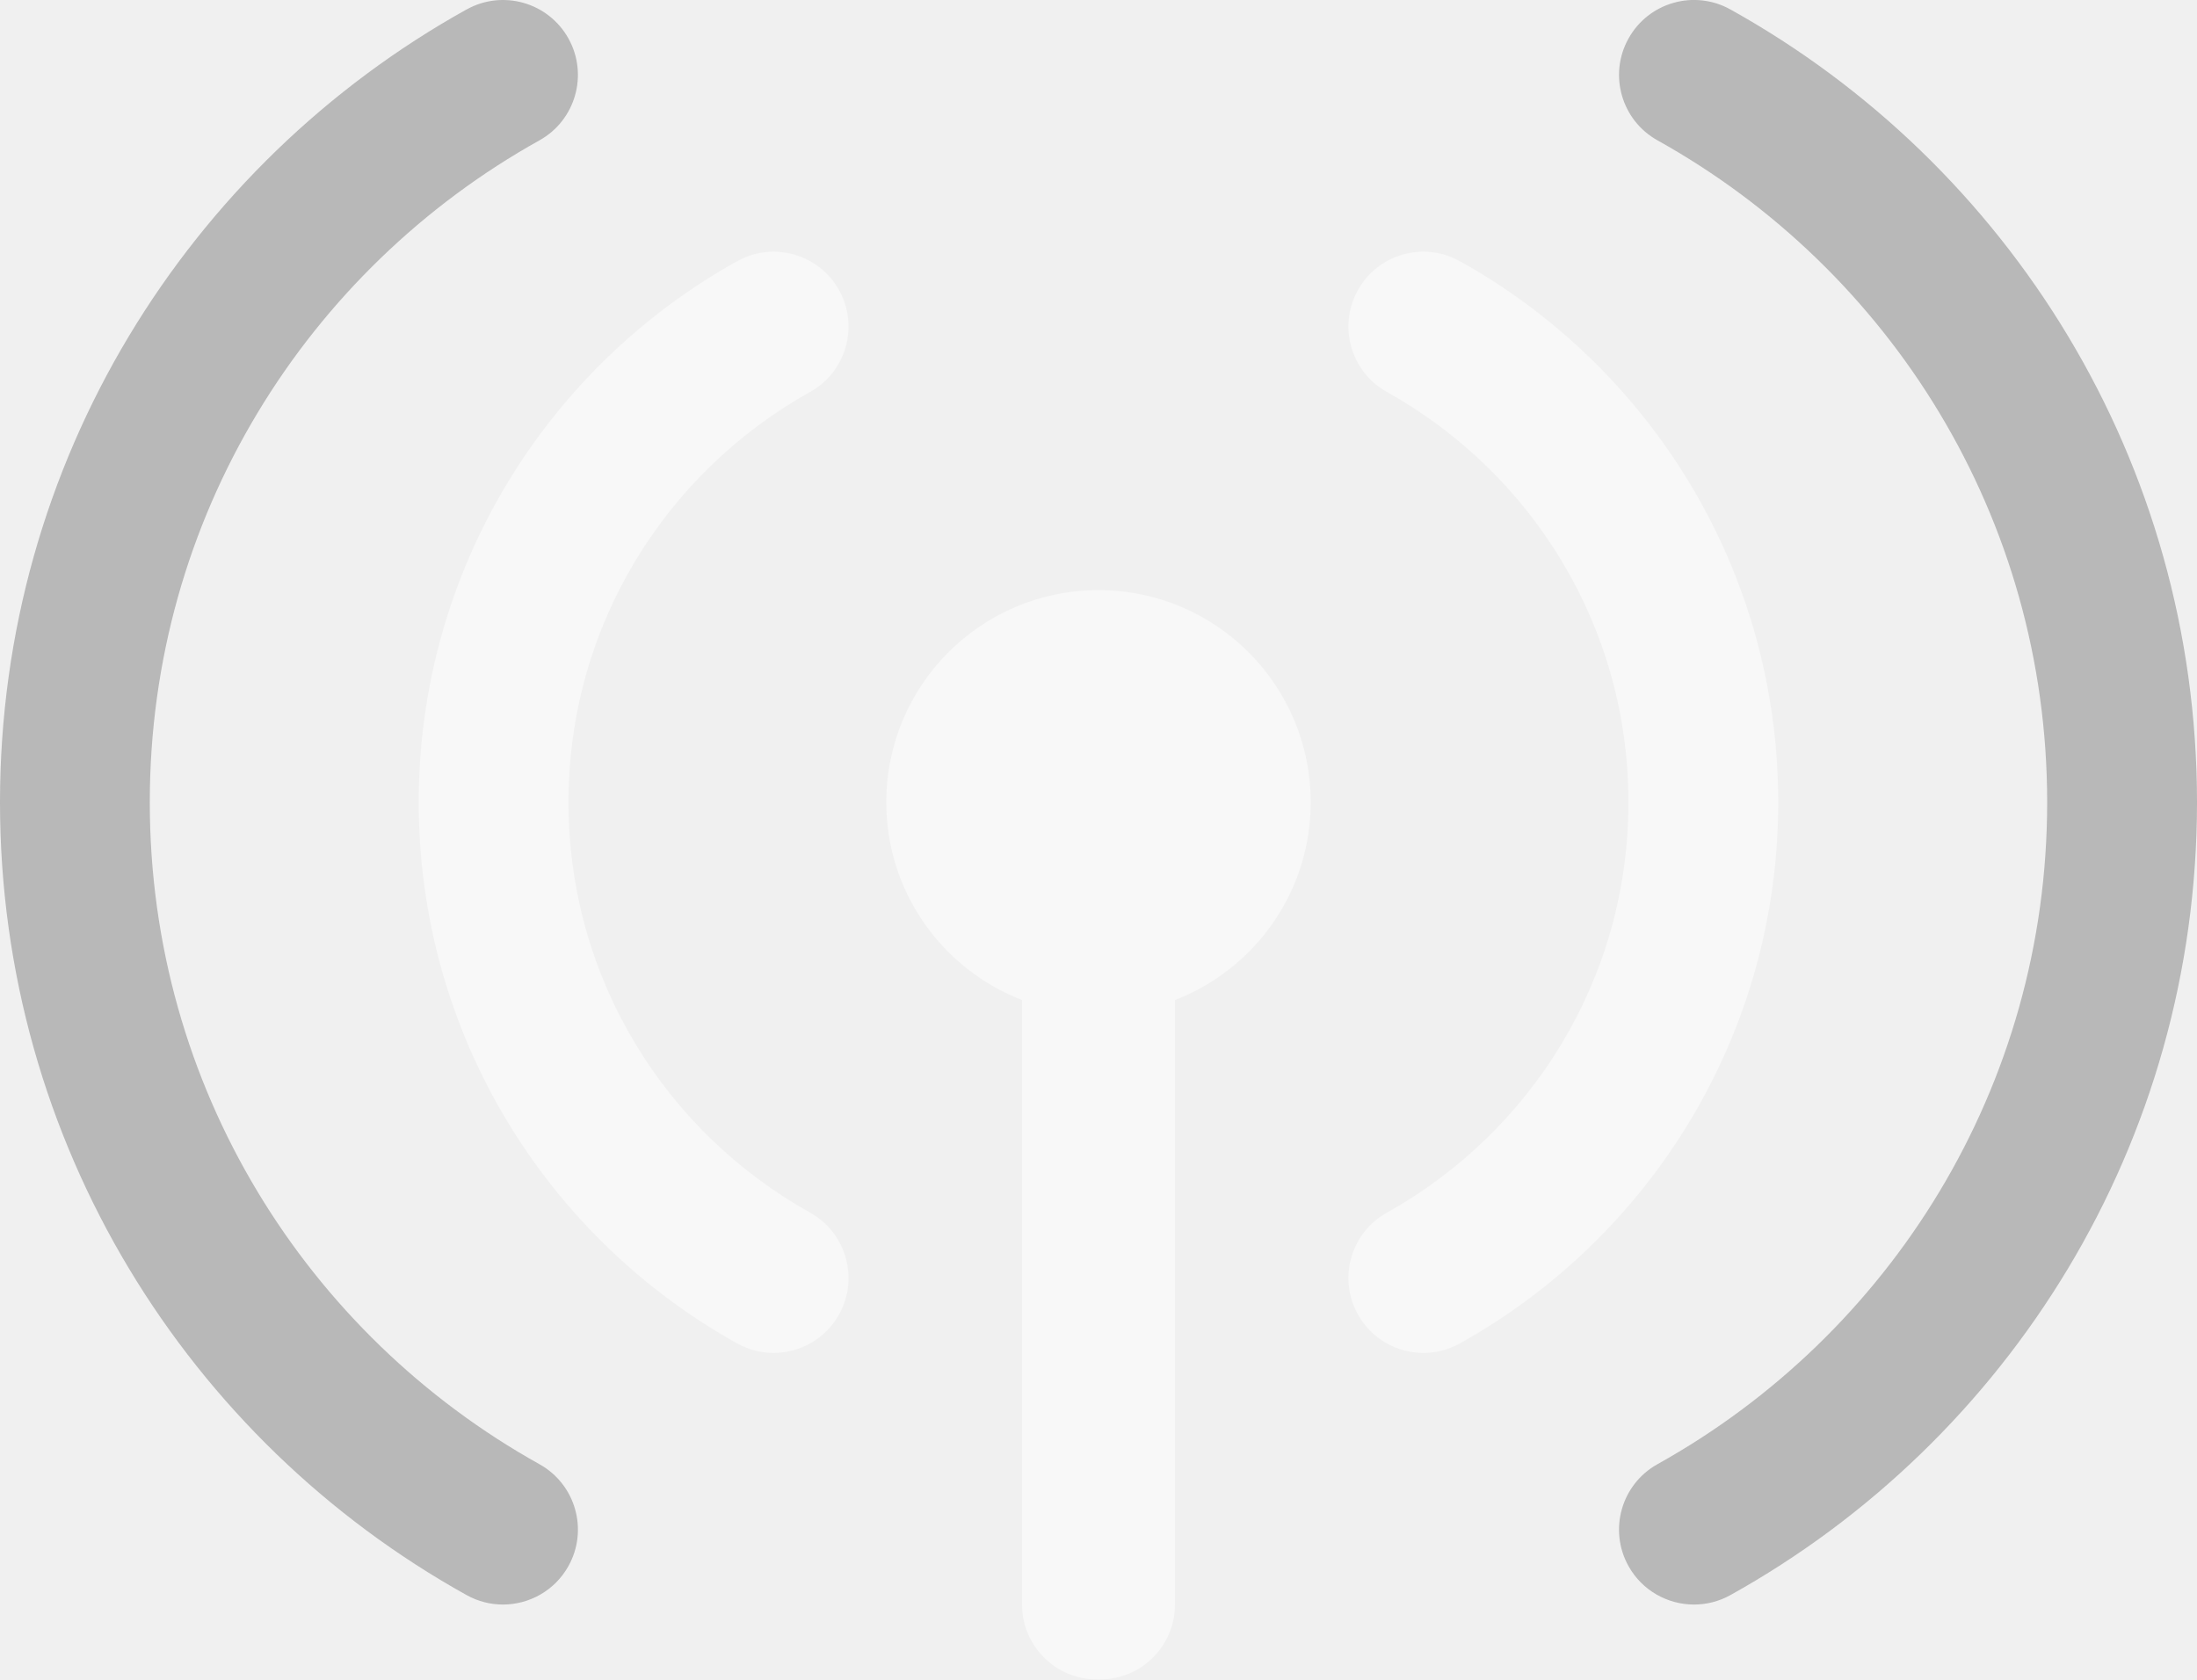
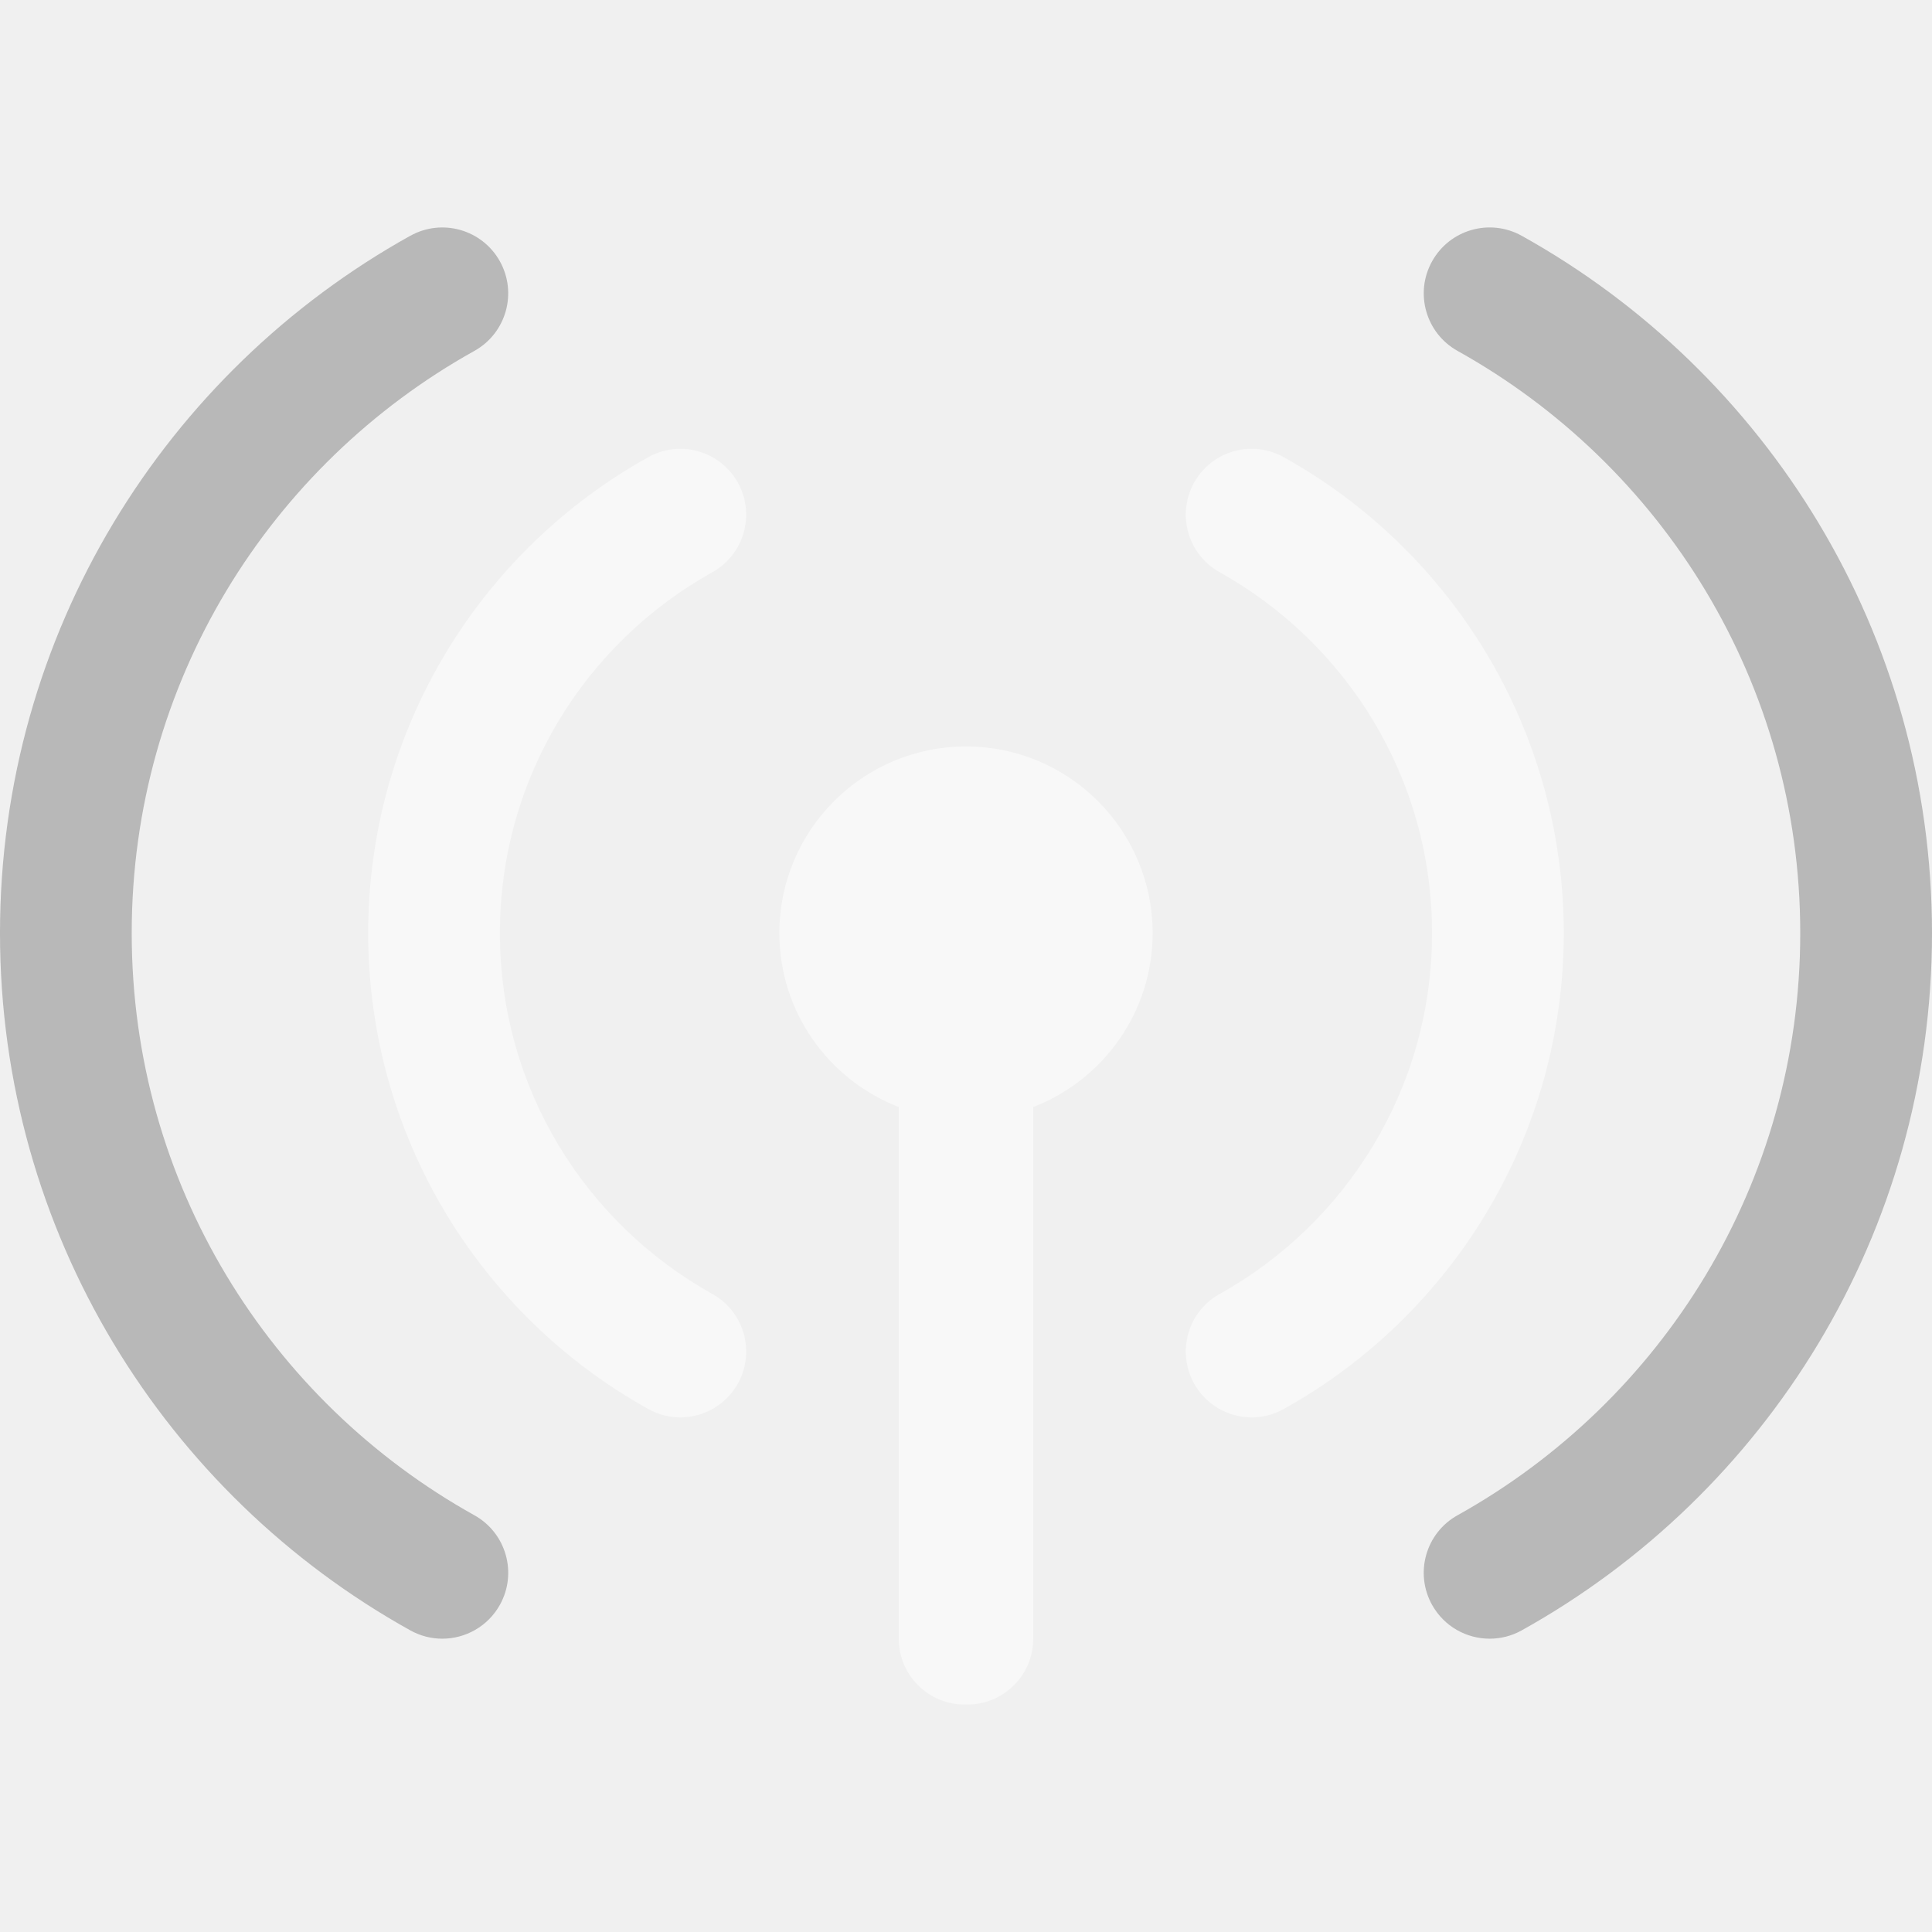
- <svg xmlns="http://www.w3.org/2000/svg" version="1.0" width="117.31" height="89.687" viewBox="0 0 721.311 89.687" id="Layer_1" xml:space="preserve">
+ <svg xmlns="http://www.w3.org/2000/svg" version="1.0" width="117.31" height="117.31" viewBox="0 0 721.311 89.687" id="Layer_1" xml:space="preserve">
  <defs id="defs52">
	
	
	
	
	
</defs>
  <g transform="matrix(6.14876,0,0,6.148792,-2475.903,-230.8914)" id="g3204">
    <path d="M 472.655,42.845 C 472.655,36.587 467.581,31.513 461.322,31.513 C 455.063,31.513 449.989,36.587 449.989,42.845 C 449.989,47.662 453,51.767 457.238,53.407 L 457.238,85.69 C 457.238,86.756 457.655,87.762 458.411,88.517 C 459.165,89.273 460.17,89.687 461.239,89.687 L 461.405,89.687 C 462.472,89.687 463.477,89.273 464.233,88.517 C 464.989,87.762 465.405,86.756 465.405,85.69 L 465.405,53.408 C 469.644,51.768 472.655,47.664 472.655,42.845 z" id="path29" style="fill:#ffffff;fill-opacity:0.502" />
    <path d="M 442.03,71.746 C 431.895,66.112 425.025,55.275 425.023,42.846 L 425.023,42.846 C 425.025,30.417 431.895,19.58 442.03,13.946 L 442.03,13.946 L 442.032,13.946 C 443.961,12.87 446.396,13.565 447.471,15.494 L 447.471,15.494 C 448.544,17.425 447.852,19.86 445.921,20.935 L 445.921,20.935 C 438.225,25.225 433.022,33.418 433.024,42.846 L 433.024,42.846 C 433.022,52.274 438.225,60.465 445.923,64.757 L 445.923,64.757 C 447.852,65.832 448.546,68.27 447.471,70.199 L 447.471,70.199 C 446.739,71.511 445.377,72.253 443.973,72.253 L 443.973,72.253 C 443.314,72.252 442.646,72.089 442.03,71.746 L 442.03,71.746 z" id="path31" style="fill:#ffffff;fill-opacity:0.502" />
    <path d="M 427.58,85.183 C 412.727,76.925 402.667,61.054 402.667,42.846 L 402.667,42.846 C 402.667,24.634 412.728,8.765 427.58,0.505 L 427.58,0.505 L 427.58,0.507 C 429.51,-0.569 431.944,0.126 433.02,2.056 L 433.02,2.056 C 434.093,3.986 433.401,6.421 431.47,7.496 L 431.47,7.496 C 419.059,14.411 410.662,27.636 410.665,42.846 L 410.665,42.846 C 410.662,58.054 419.059,71.279 431.47,78.194 L 431.47,78.194 C 433.401,79.267 434.095,81.704 433.02,83.633 L 433.02,83.633 C 432.288,84.947 430.925,85.689 429.521,85.689 L 429.521,85.689 C 428.863,85.689 428.196,85.526 427.58,85.183 L 427.58,85.183 z" id="path33" style="fill:#808080;fill-opacity:0.502" />
    <path d="M 475.172,70.198 C 474.096,68.267 474.79,65.831 476.721,64.758 L 476.721,64.758 C 484.416,60.466 489.619,52.274 489.617,42.846 L 489.617,42.846 C 489.619,33.418 484.416,25.226 476.721,20.934 L 476.721,20.934 C 474.79,19.86 474.096,17.424 475.172,15.493 L 475.172,15.493 C 476.245,13.563 478.682,12.87 480.612,13.945 L 480.612,13.945 C 490.747,19.579 497.617,30.417 497.619,42.846 L 497.619,42.846 C 497.617,55.274 490.747,66.114 480.612,71.747 L 480.612,71.747 C 479.996,72.09 479.328,72.254 478.669,72.254 L 478.669,72.254 C 477.265,72.253 475.902,71.511 475.172,70.198 L 475.172,70.198 z" id="path35" style="fill:#ffffff;fill-opacity:0.502" />
    <path d="M 489.621,83.633 C 488.547,81.701 489.24,79.267 491.172,78.192 L 491.172,78.192 C 503.583,71.279 511.979,58.054 511.977,42.847 L 511.977,42.847 C 511.979,27.635 503.583,14.411 491.172,7.497 L 491.172,7.497 C 489.242,6.422 488.547,3.985 489.623,2.056 L 489.623,2.056 C 490.697,0.124 493.133,-0.569 495.063,0.505 L 495.063,0.505 C 509.914,8.765 519.975,24.636 519.977,42.847 L 519.977,42.847 C 519.975,61.054 509.914,76.925 495.063,85.184 L 495.063,85.184 C 494.447,85.527 493.779,85.689 493.121,85.689 L 493.121,85.689 C 491.716,85.689 490.353,84.948 489.621,83.633 L 489.621,83.633 z" id="path37" style="fill:#808080;fill-opacity:0.502" />
  </g>
</svg>
